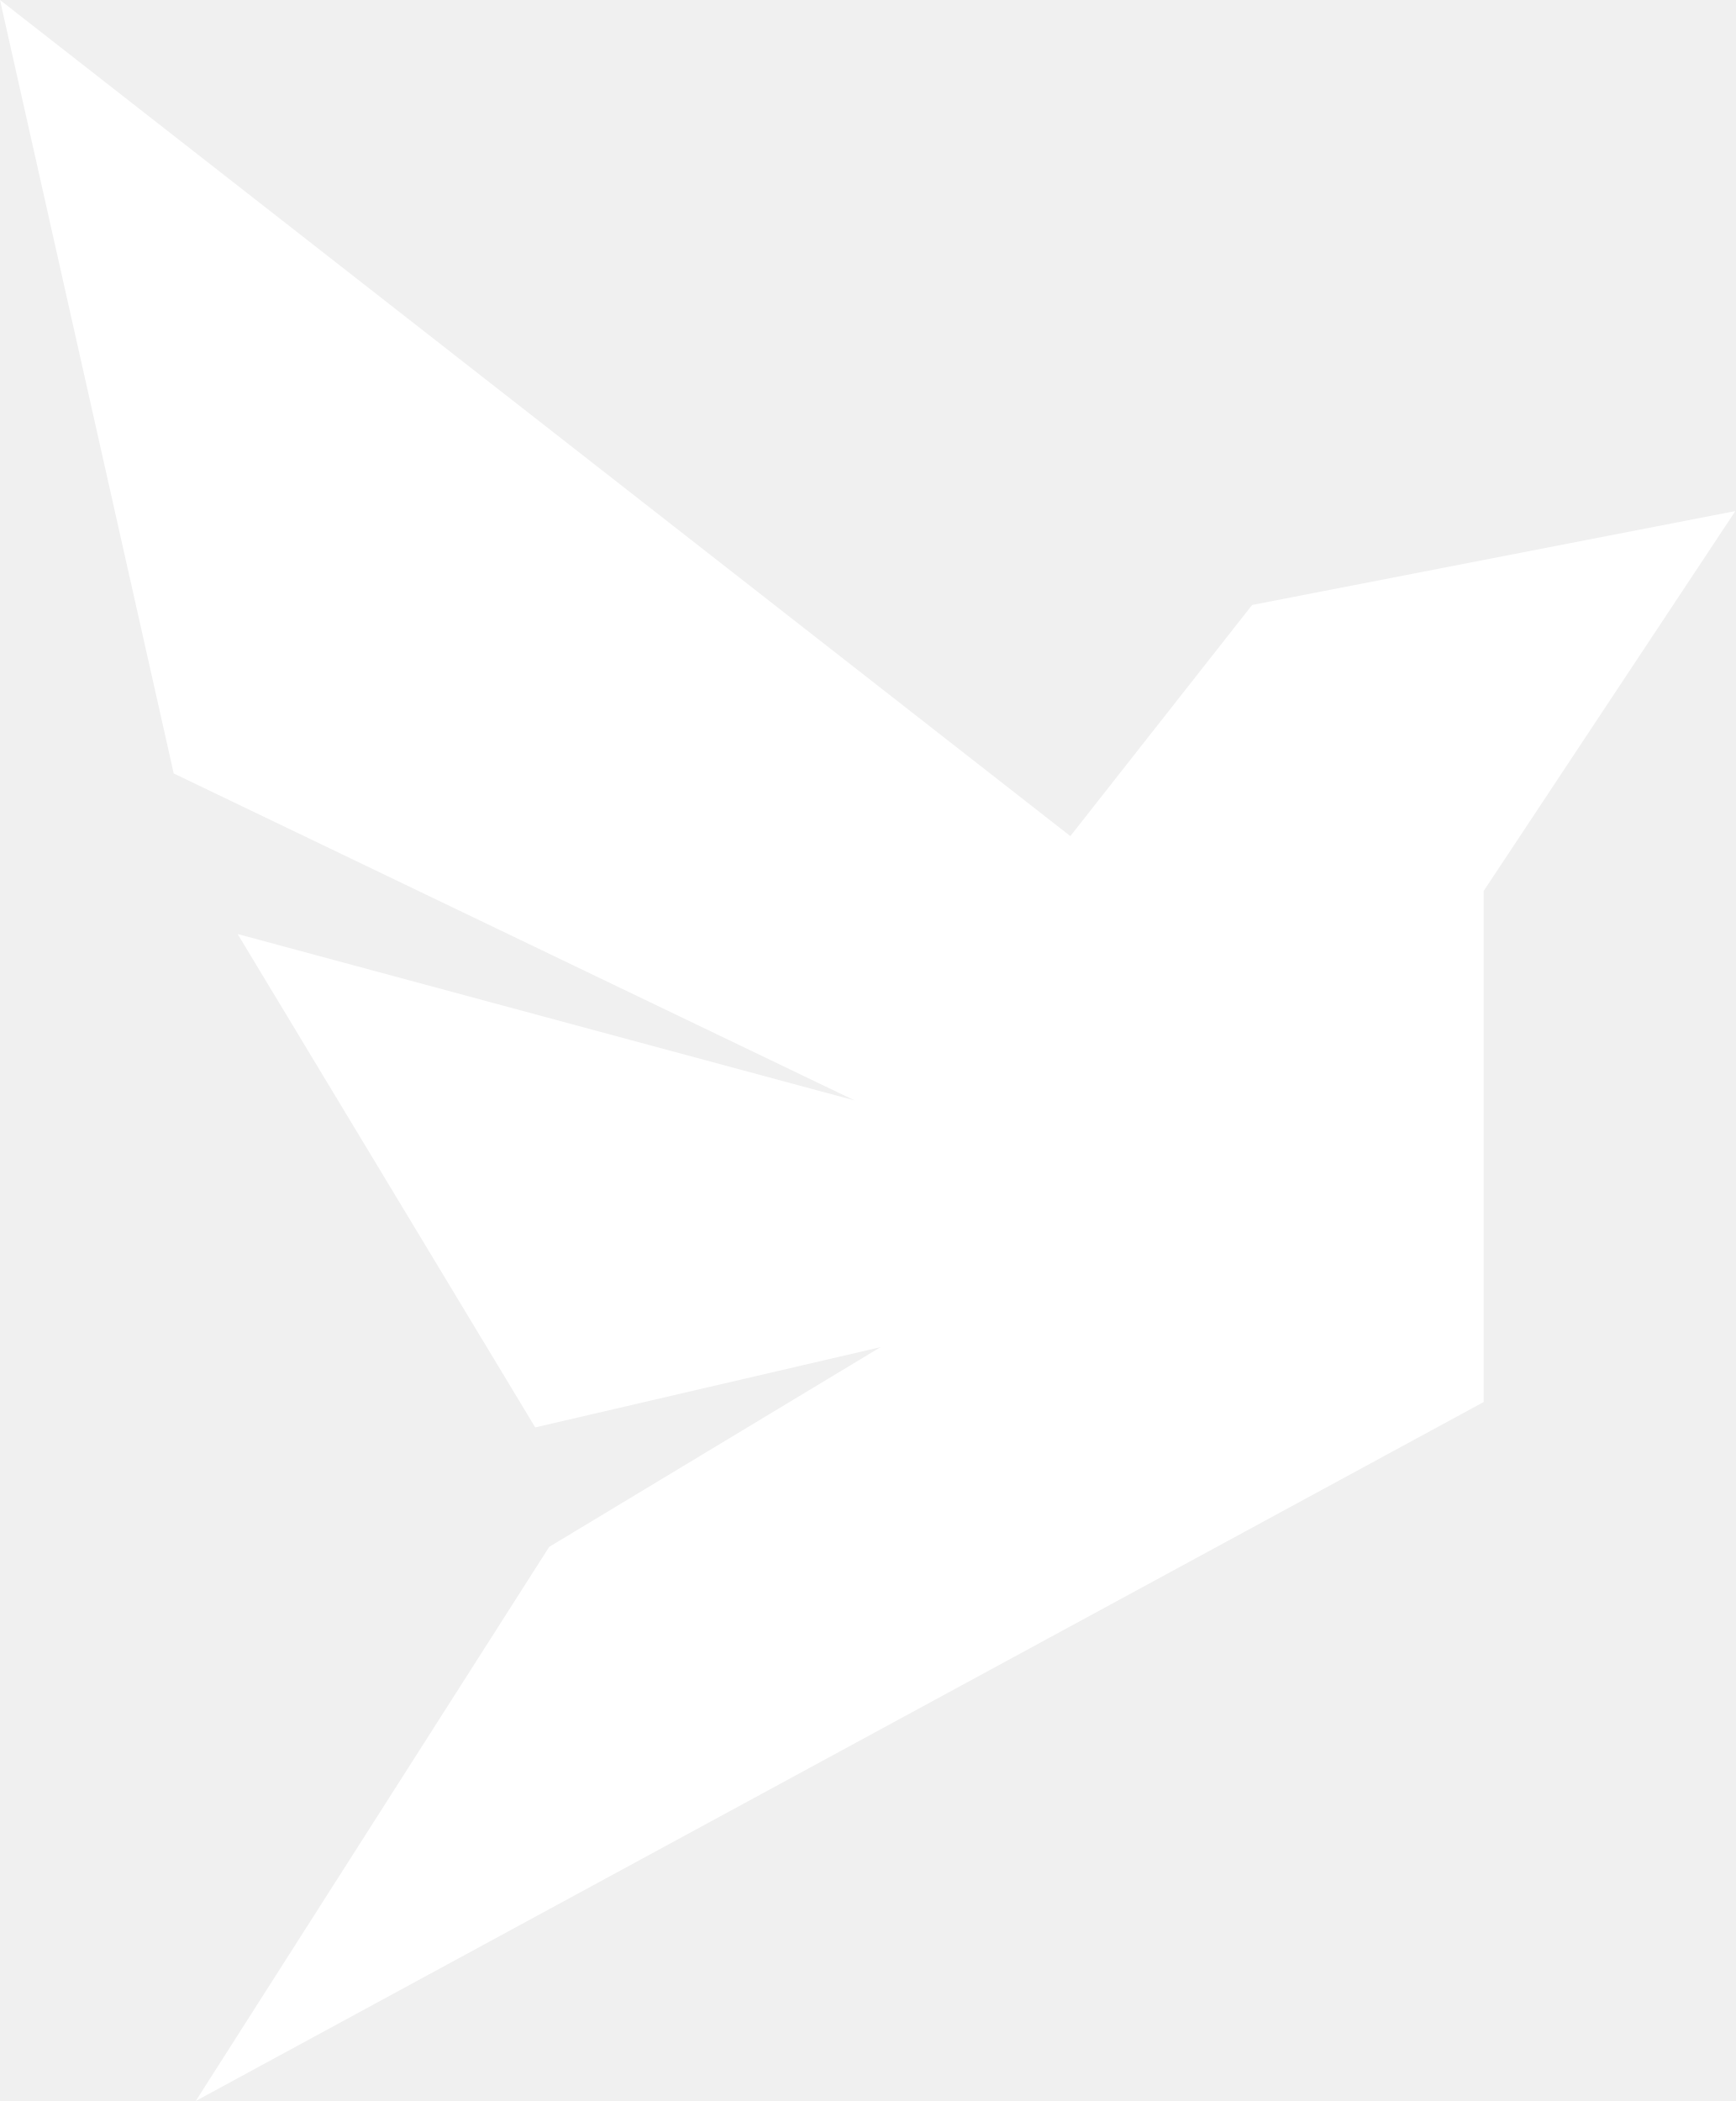
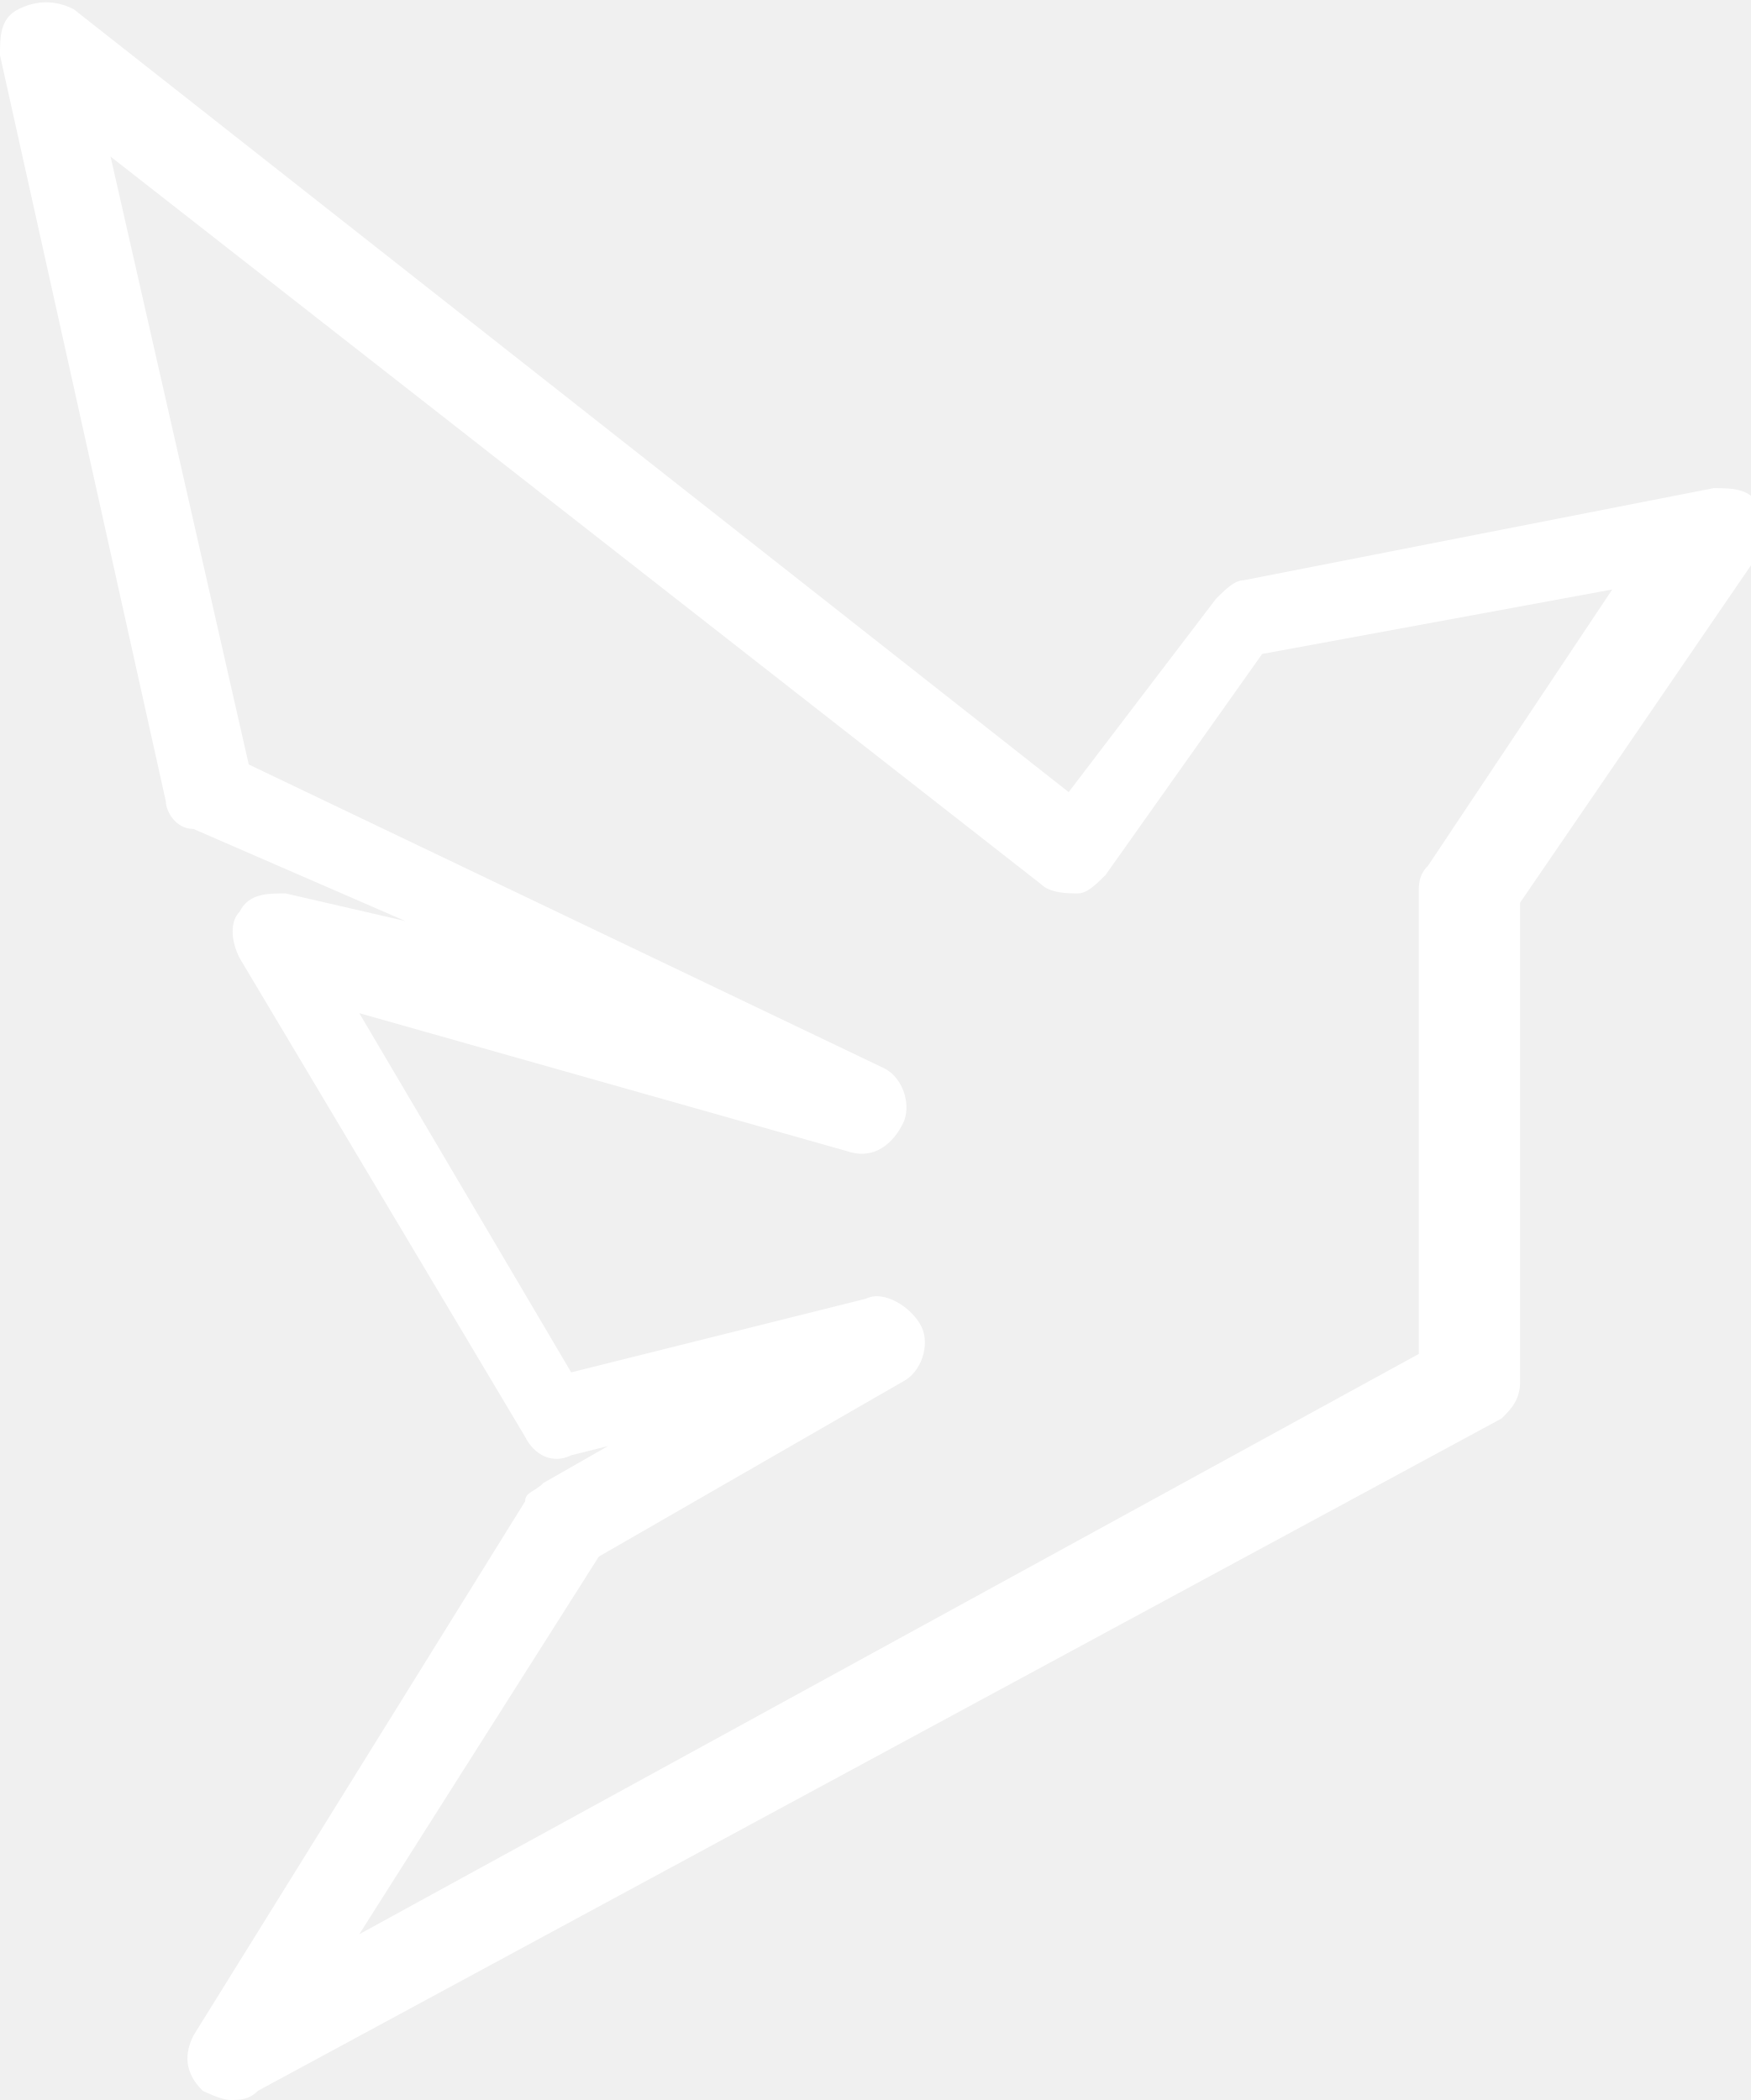
- <svg xmlns="http://www.w3.org/2000/svg" width="19" height="23" viewBox="0 0 19 23" fill="none">
-   <path d="M1.902 8.467L0 0L11.719 9.153L13.709 6.623L16.245 6.13L19 5.595L16.245 9.753V15.348L2.143 23L6.013 16.934L9.642 14.747L5.86 15.626L2.602 10.225L9.358 12.047" fill="#ffffff" />
+ <svg xmlns="http://www.w3.org/2000/svg" version="1.1" id="Layer_1" x="0px" y="0px" viewBox="0 0 19 22.8" style="enable-background:new 0 0 19 22.8;" xml:space="preserve">
+   <style type="text/css">
+ 	.st0{fill:#FFFFFF;}
+ </style>
+   <g>
+     <path class="st0" d="M2.5,22.8c-0.1,0-0.3-0.1-0.3-0.1C2,22.5,2,22.3,2.1,22.1l3.6-5.8c0-0.1,0.1-0.1,0.2-0.2l0.7-0.4l-0.4,0.1   c-0.2,0.1-0.4,0-0.5-0.2l-3.1-5.2c-0.1-0.2-0.1-0.4,0-0.5c0.1-0.2,0.3-0.2,0.5-0.2l1.3,0.3L2.1,9C1.9,9,1.8,8.8,1.8,8.7L0,0.6   c0-0.2,0-0.4,0.2-0.5C0.4,0,0.6,0,0.8,0.1l10.8,8.5l1.6-2.1c0.1-0.1,0.2-0.2,0.3-0.2l5.1-1c0.2,0,0.4,0,0.5,0.2   c0.1,0.2,0.1,0.4,0,0.5l-2.6,3.8V15c0,0.2-0.1,0.3-0.2,0.4L2.8,22.7C2.7,22.8,2.6,22.8,2.5,22.8z M6.5,16.9L3.9,21l11.5-6.3v-5   c0-0.1,0-0.2,0.1-0.3l2-3l-3.8,0.7L12,9.5c-0.1,0.1-0.2,0.2-0.3,0.2c-0.1,0-0.3,0-0.4-0.1L1.2,1.7l1.5,6.6l6.9,3.3   c0.2,0.1,0.3,0.4,0.2,0.6c-0.1,0.2-0.3,0.4-0.6,0.3L3.9,11l2.3,3.9l3.2-0.8c0.2-0.1,0.5,0.1,0.6,0.3c0.1,0.2,0,0.5-0.2,0.6   L6.5,16.9z" />
+   </g>
</svg>
